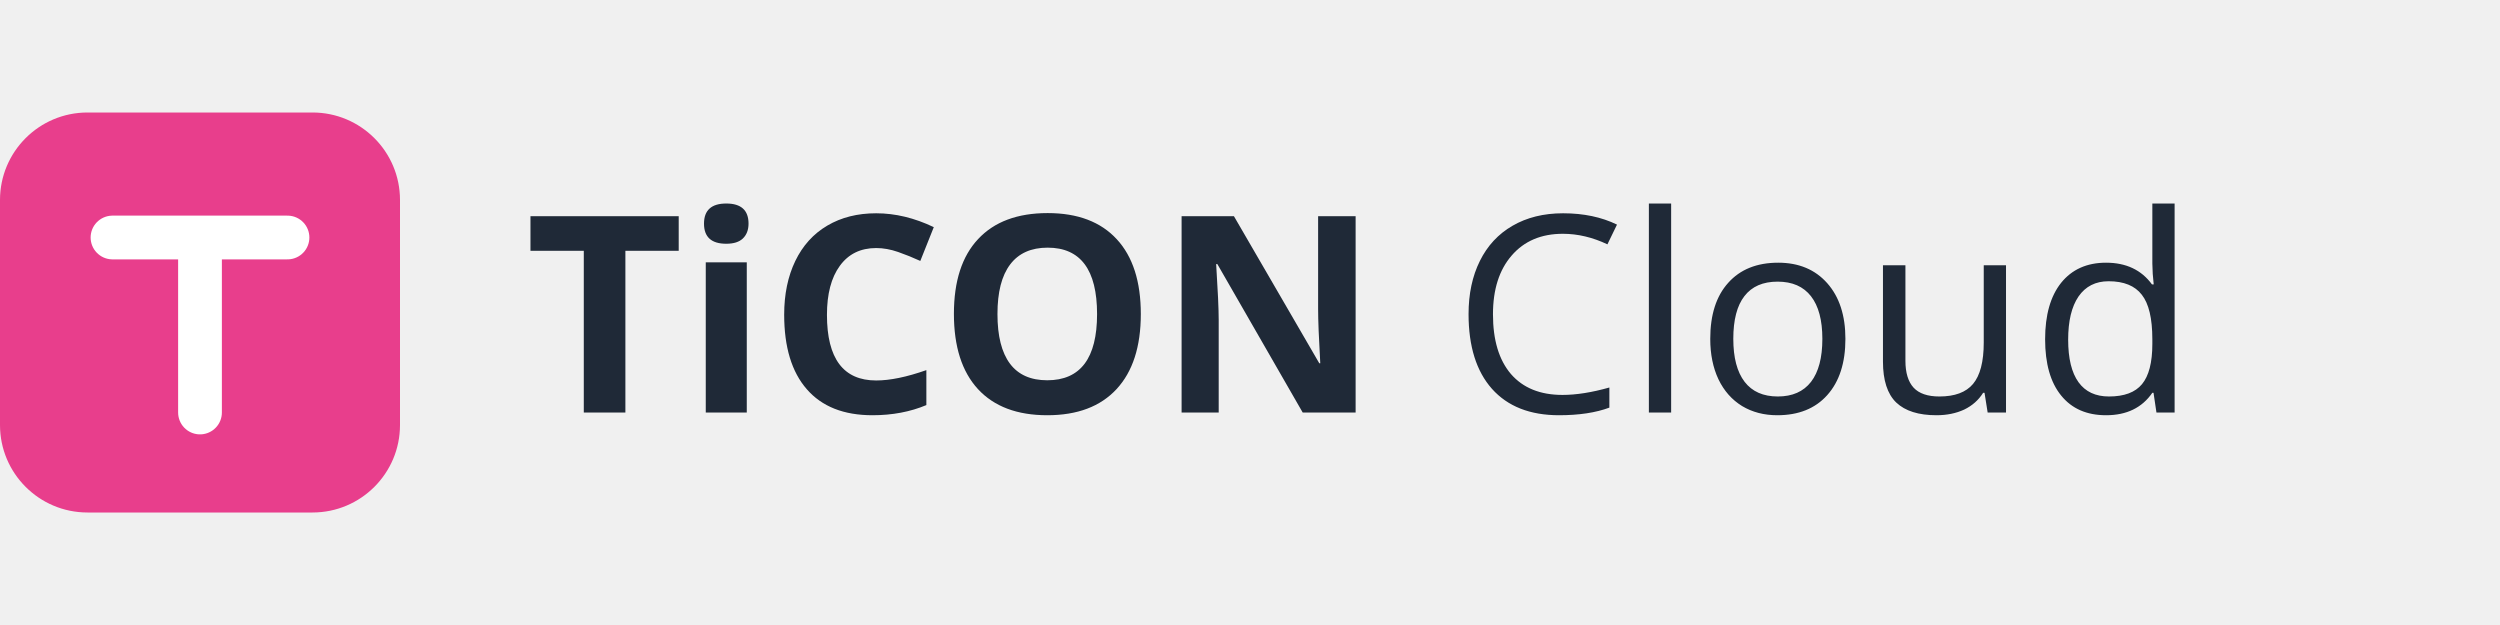
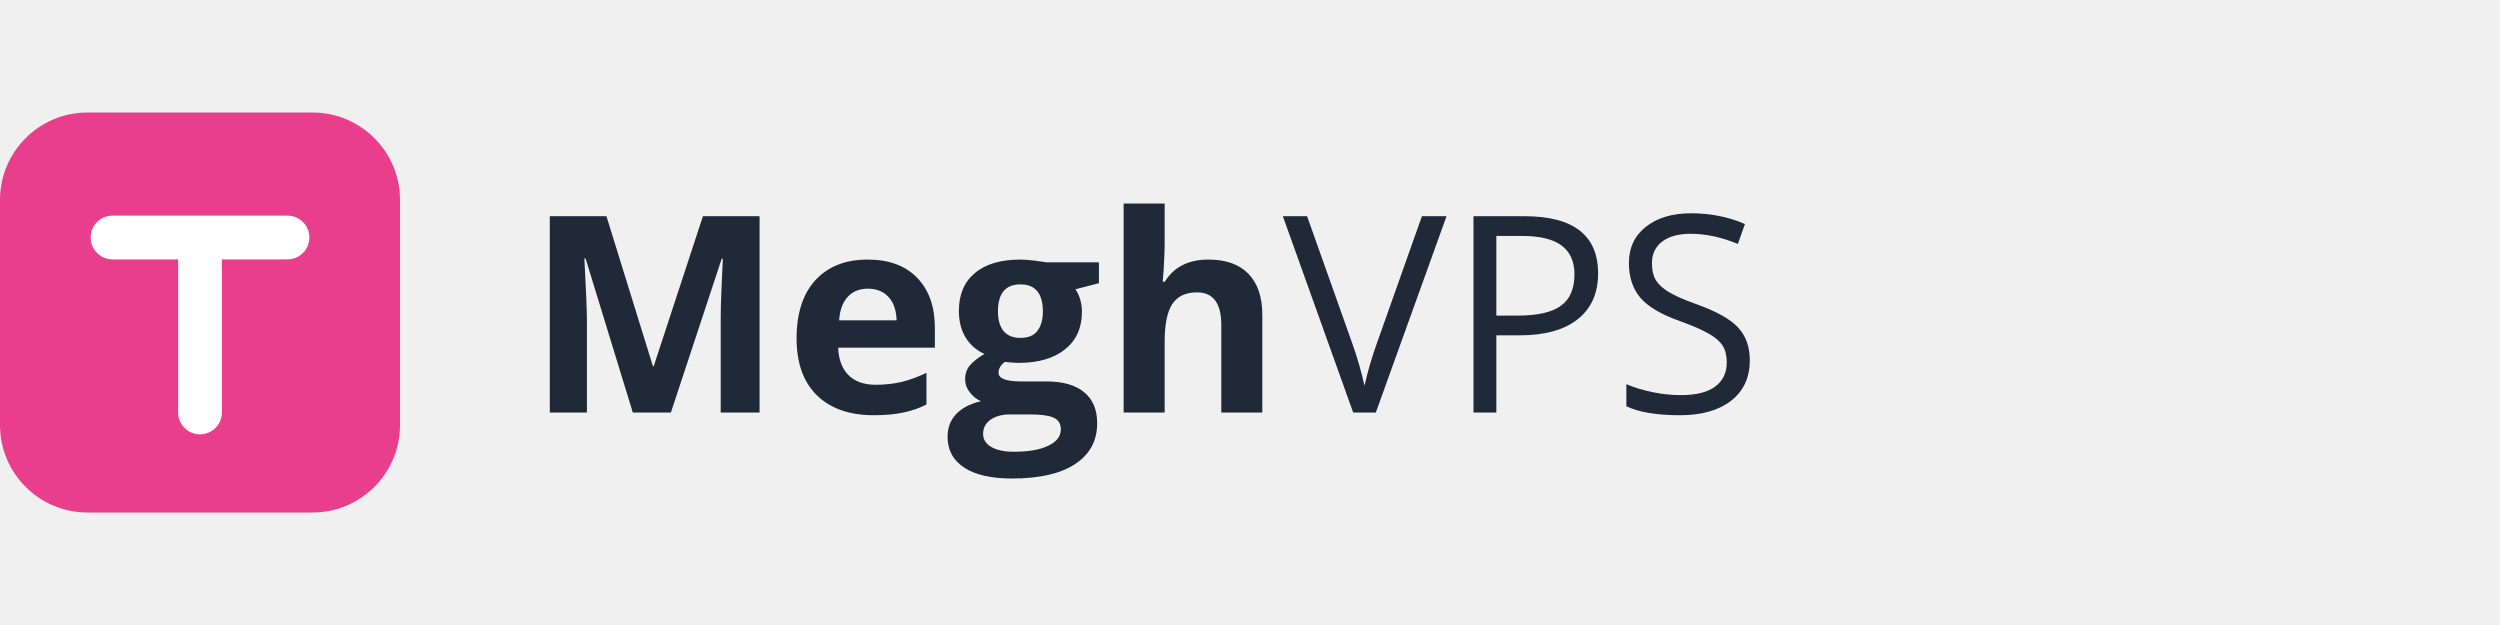
- <svg xmlns="http://www.w3.org/2000/svg" viewBox="0 0 200 50" width="200" height="50" role="img" aria-label="TiCON Cloud">
+ <svg xmlns="http://www.w3.org/2000/svg" viewBox="0 0 200 50" width="200" height="50" role="img" aria-label="MeghVPS">
  <rect x="0" y="9" width="32" height="32" rx="7" fill="#e83e8c" />
  <path d="M9 19h14M16 19v14" stroke="#ffffff" stroke-width="3.5" stroke-linecap="round" fill="none" />
-   <text x="42" y="33" font-family="Open Sans, Arial, sans-serif" font-size="22" font-weight="700" fill="#1f2937">TiCON <tspan font-weight="400">Cloud</tspan>
+   <text x="42" y="33" font-family="Open Sans, Arial, sans-serif" font-size="22" font-weight="700" fill="#1f2937">Megh<tspan font-weight="400">VPS</tspan>
  </text>
</svg>
